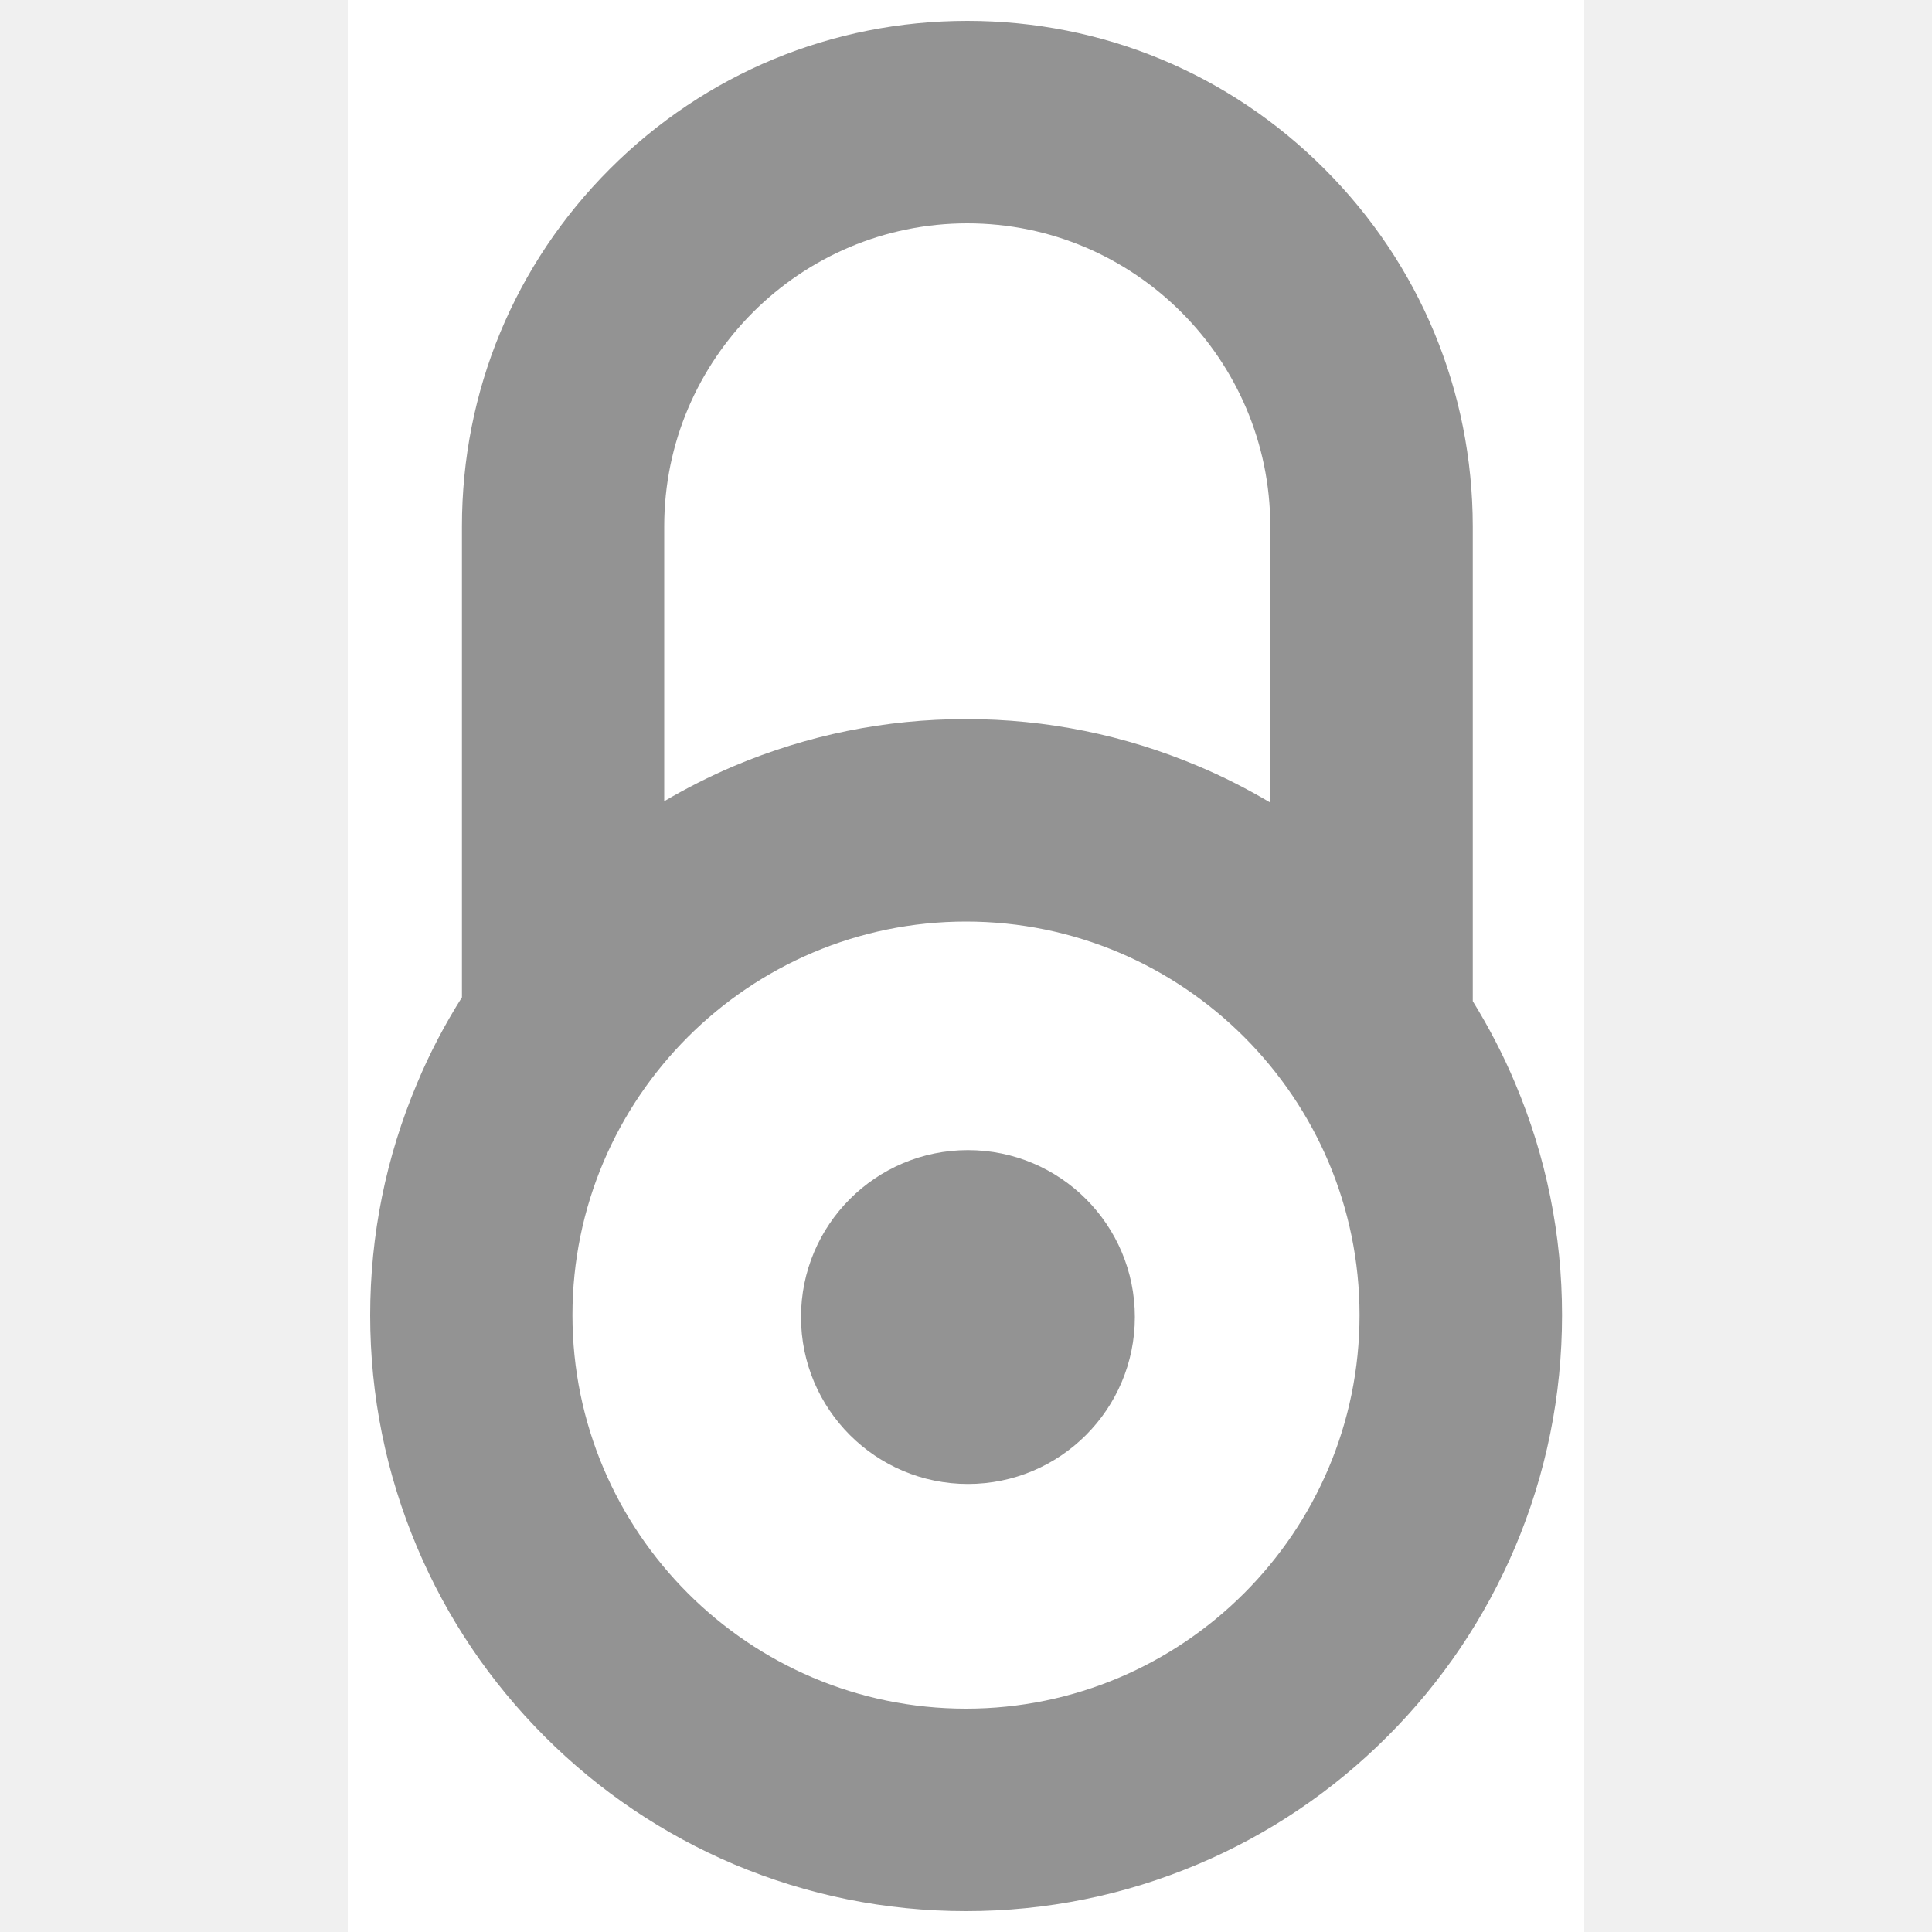
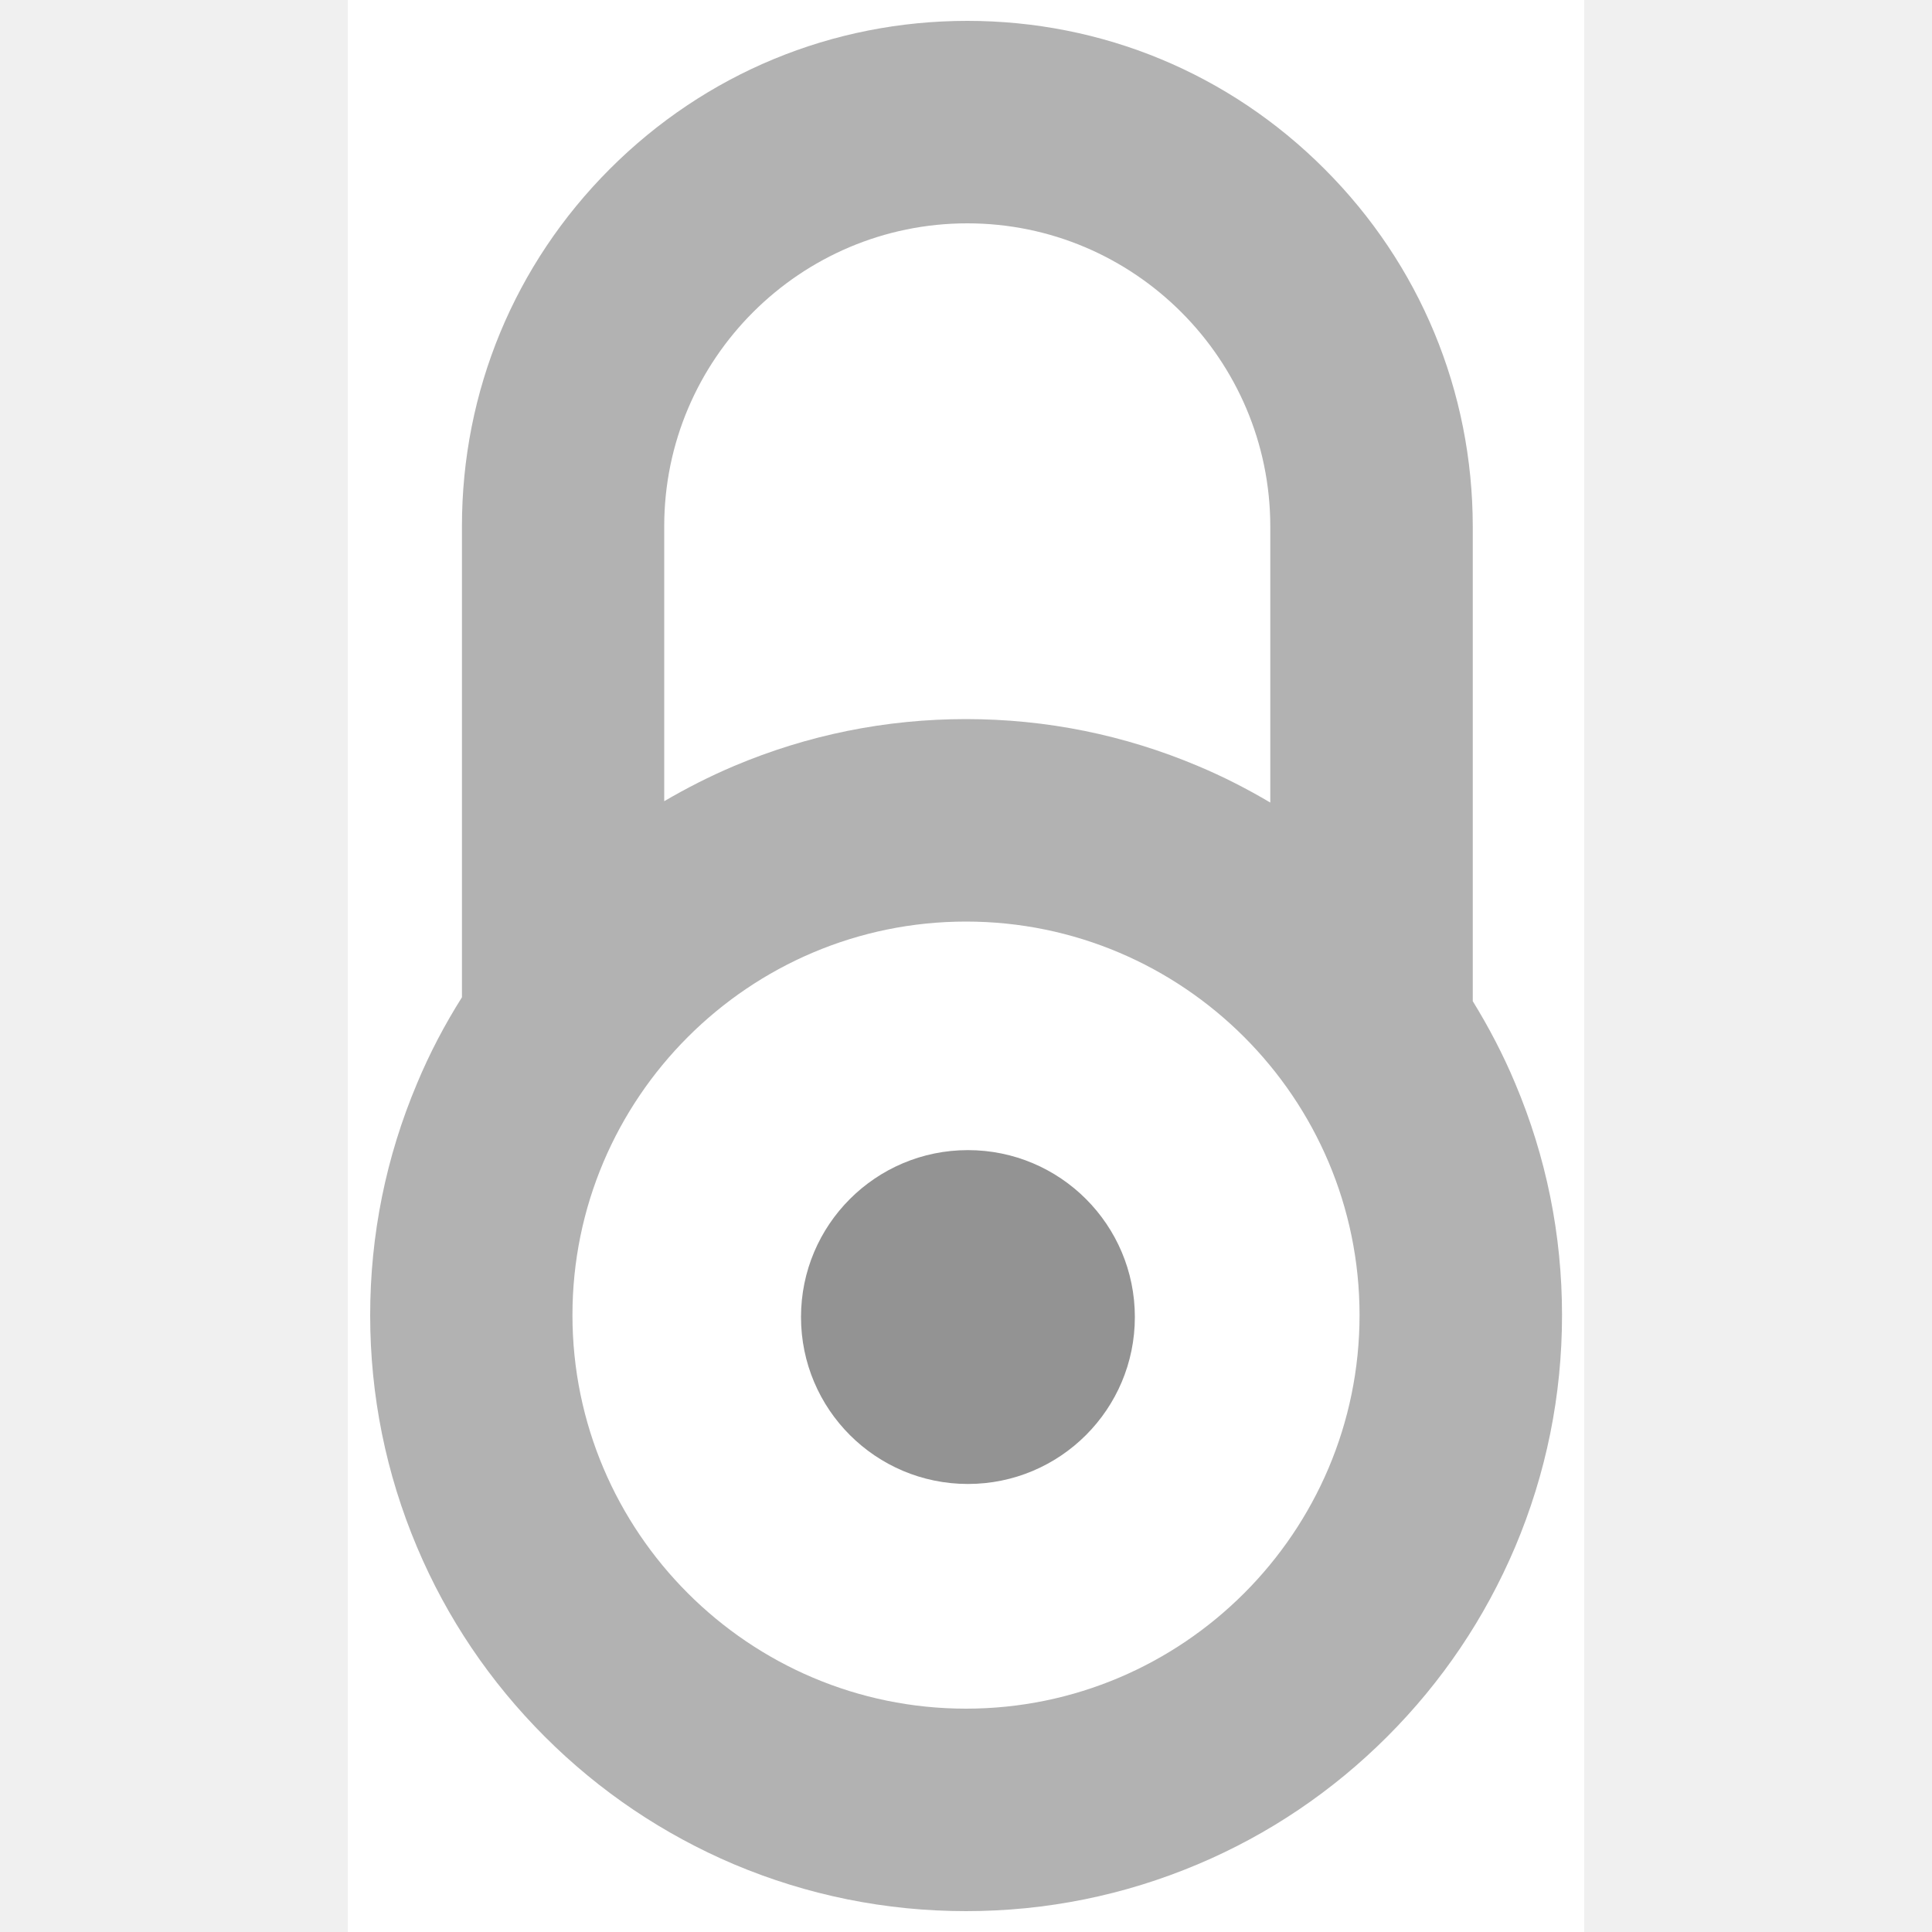
<svg xmlns="http://www.w3.org/2000/svg" version="1.1" id="Layer_1" x="0px" y="0px" viewBox="0 0 1000 1000" style="enable-background:new 0 0 1000 1000;" xml:space="preserve">
  <style type="text/css">
	.st0{fill:#FFFFFF;}
- 	.st1{fill:#939393;}
+ 	.st1{fill:#B2B2B2;}
+ 	.st2{fill:#939393;}
</style>
  <rect x="180" y="0" class="st0" width="640" height="1000" />
-   <path class="st1" d="M784.2,560.6c-6.2-14.8-13.6-28.9-21.9-42.4V272.4c-0.1-69.8-27.3-135.5-76.7-184.9  C636.2,38,570.5,10.8,500.7,10.8c-69.9,0-135.6,27.2-185,76.6c-49.4,49.4-76.6,115.1-76.6,185v243.8c-8.9,14.1-16.7,28.9-23.2,44.5  c-16.1,38.1-24.3,78.5-24.3,120.1s8.2,82,24.3,120.1c15.5,36.7,37.8,69.7,66.1,98c28.3,28.3,61.3,50.5,98,66.1  C418,981,458.4,989.2,500,989.2c41.6,0,82-8.2,120.1-24.3c36.7-15.5,69.7-37.8,98-66.1s50.5-61.3,66.1-98  c16.1-38.1,24.3-78.5,24.3-120.1S800.3,598.7,784.2,560.6z M500.7,115.6c86.4,0,156.7,70.4,156.8,156.8v143  c-12-7.1-24.5-13.5-37.4-18.9c-38.1-16.1-78.5-24.3-120.1-24.3c-41.6,0-82,8.2-120.1,24.3c-12.5,5.3-24.5,11.4-36.1,18.2V272.4  C343.8,185.9,414.2,115.6,500.7,115.6z M500,884.4c-112.3,0-203.7-91.4-203.7-203.7C296.3,568.4,387.7,477,500,477  c112.3,0,203.7,91.4,203.7,203.7C703.7,793,612.3,884.4,500,884.4z" />
-   <circle class="st1" cx="501" cy="681.7" r="86.4" />
+   <path class="st1" d="M784.2,560.6c-6.2-14.8-13.6-28.9-21.9-42.4V272.4c-0.1-69.8-27.3-135.5-76.7-184.9  C636.2,38,570.5,10.8,500.7,10.8c-69.9,0-135.6,27.2-185,76.6s-76.6,115.1-76.6,185v243.8c-8.9,14.1-16.7,28.9-23.2,44.5  c-16.1,38.1-24.3,78.5-24.3,120.1s8.2,82,24.3,120.1c15.5,36.7,37.8,69.7,66.1,98s61.3,50.5,98,66.1c38,16,78.4,24.2,120,24.2  s82-8.2,120.1-24.3c36.7-15.5,69.7-37.8,98-66.1s50.5-61.3,66.1-98c16.1-38.1,24.3-78.5,24.3-120.1S800.3,598.7,784.2,560.6z   M500.7,115.6c86.4,0,156.7,70.4,156.8,156.8v143c-12-7.1-24.5-13.5-37.4-18.9c-38.1-16.1-78.5-24.3-120.1-24.3s-82,8.2-120.1,24.3  c-12.5,5.3-24.5,11.4-36.1,18.2V272.4C343.8,185.9,414.2,115.6,500.7,115.6z M500,884.4c-112.3,0-203.7-91.4-203.7-203.7  S387.7,477,500,477s203.7,91.4,203.7,203.7S612.3,884.4,500,884.4z" />
+   <circle class="st2" cx="501" cy="681.7" r="86.4" />
</svg>
